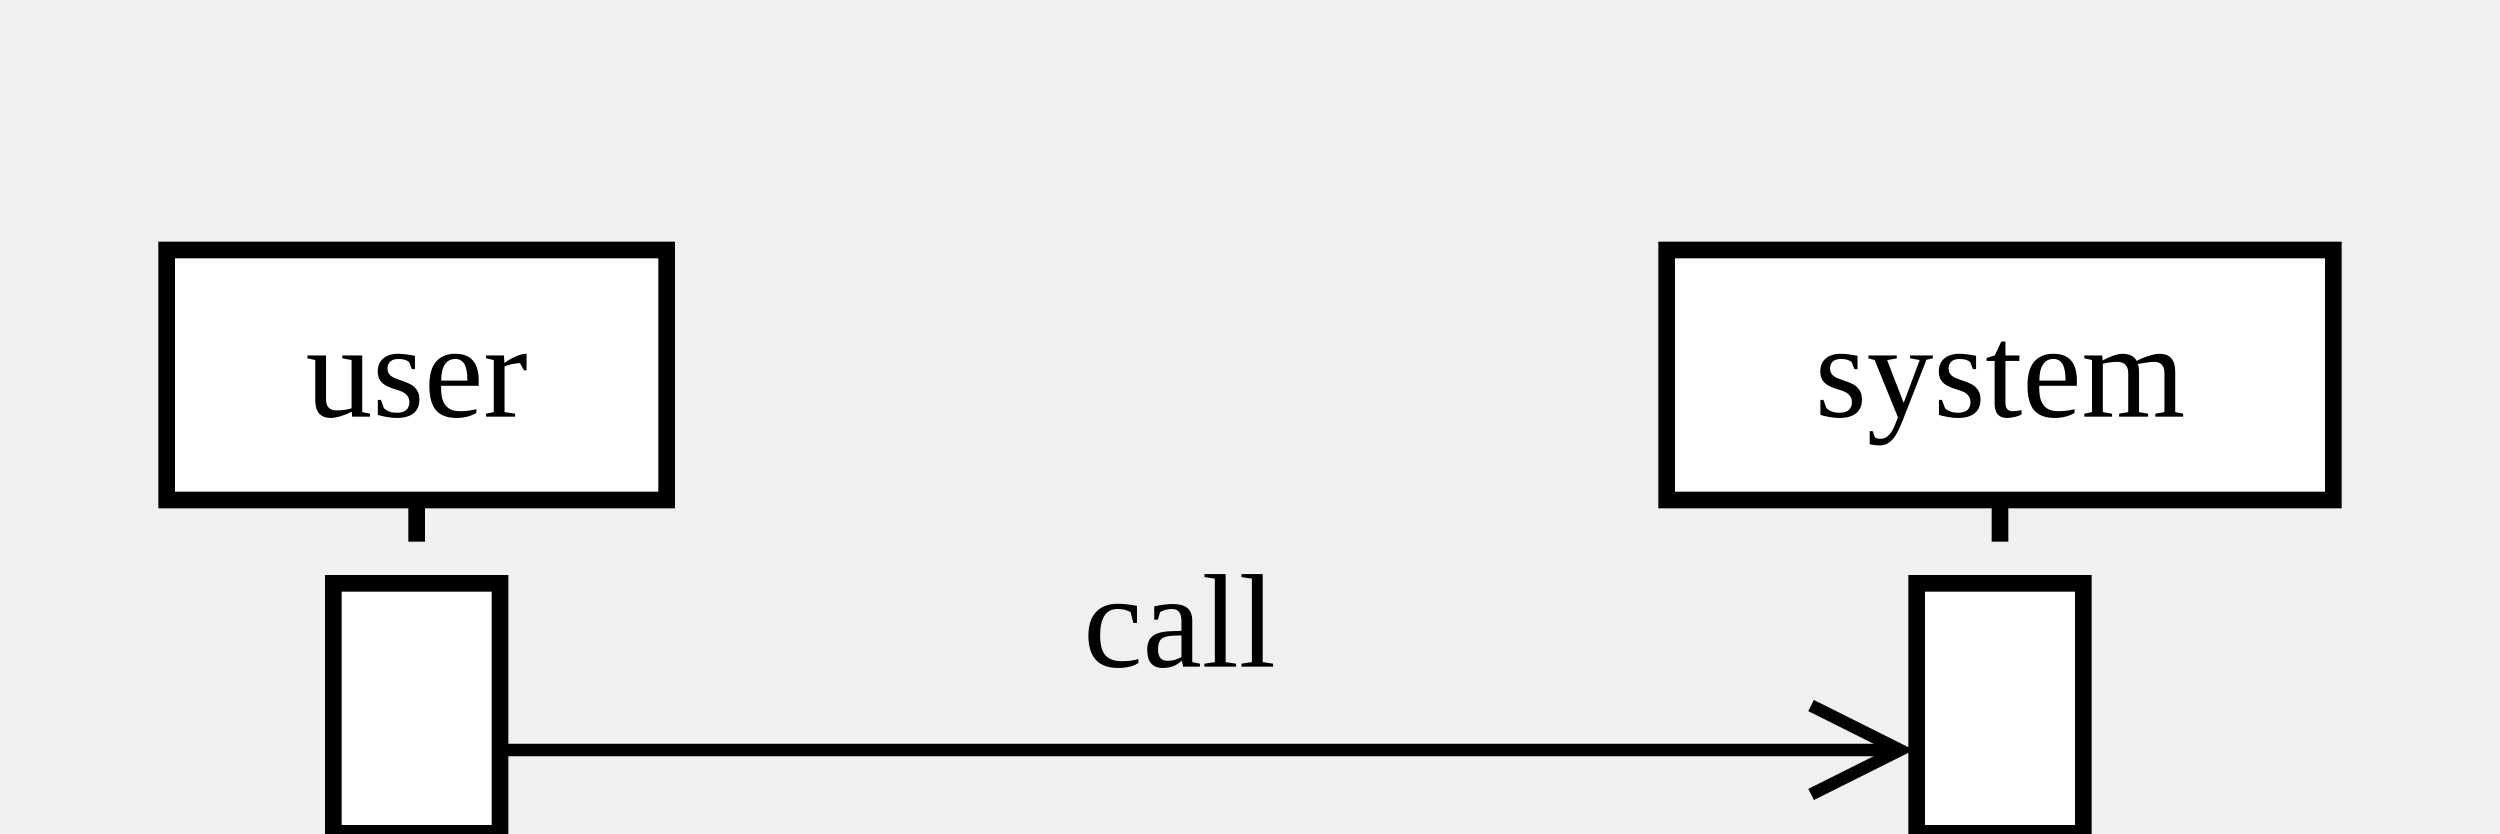
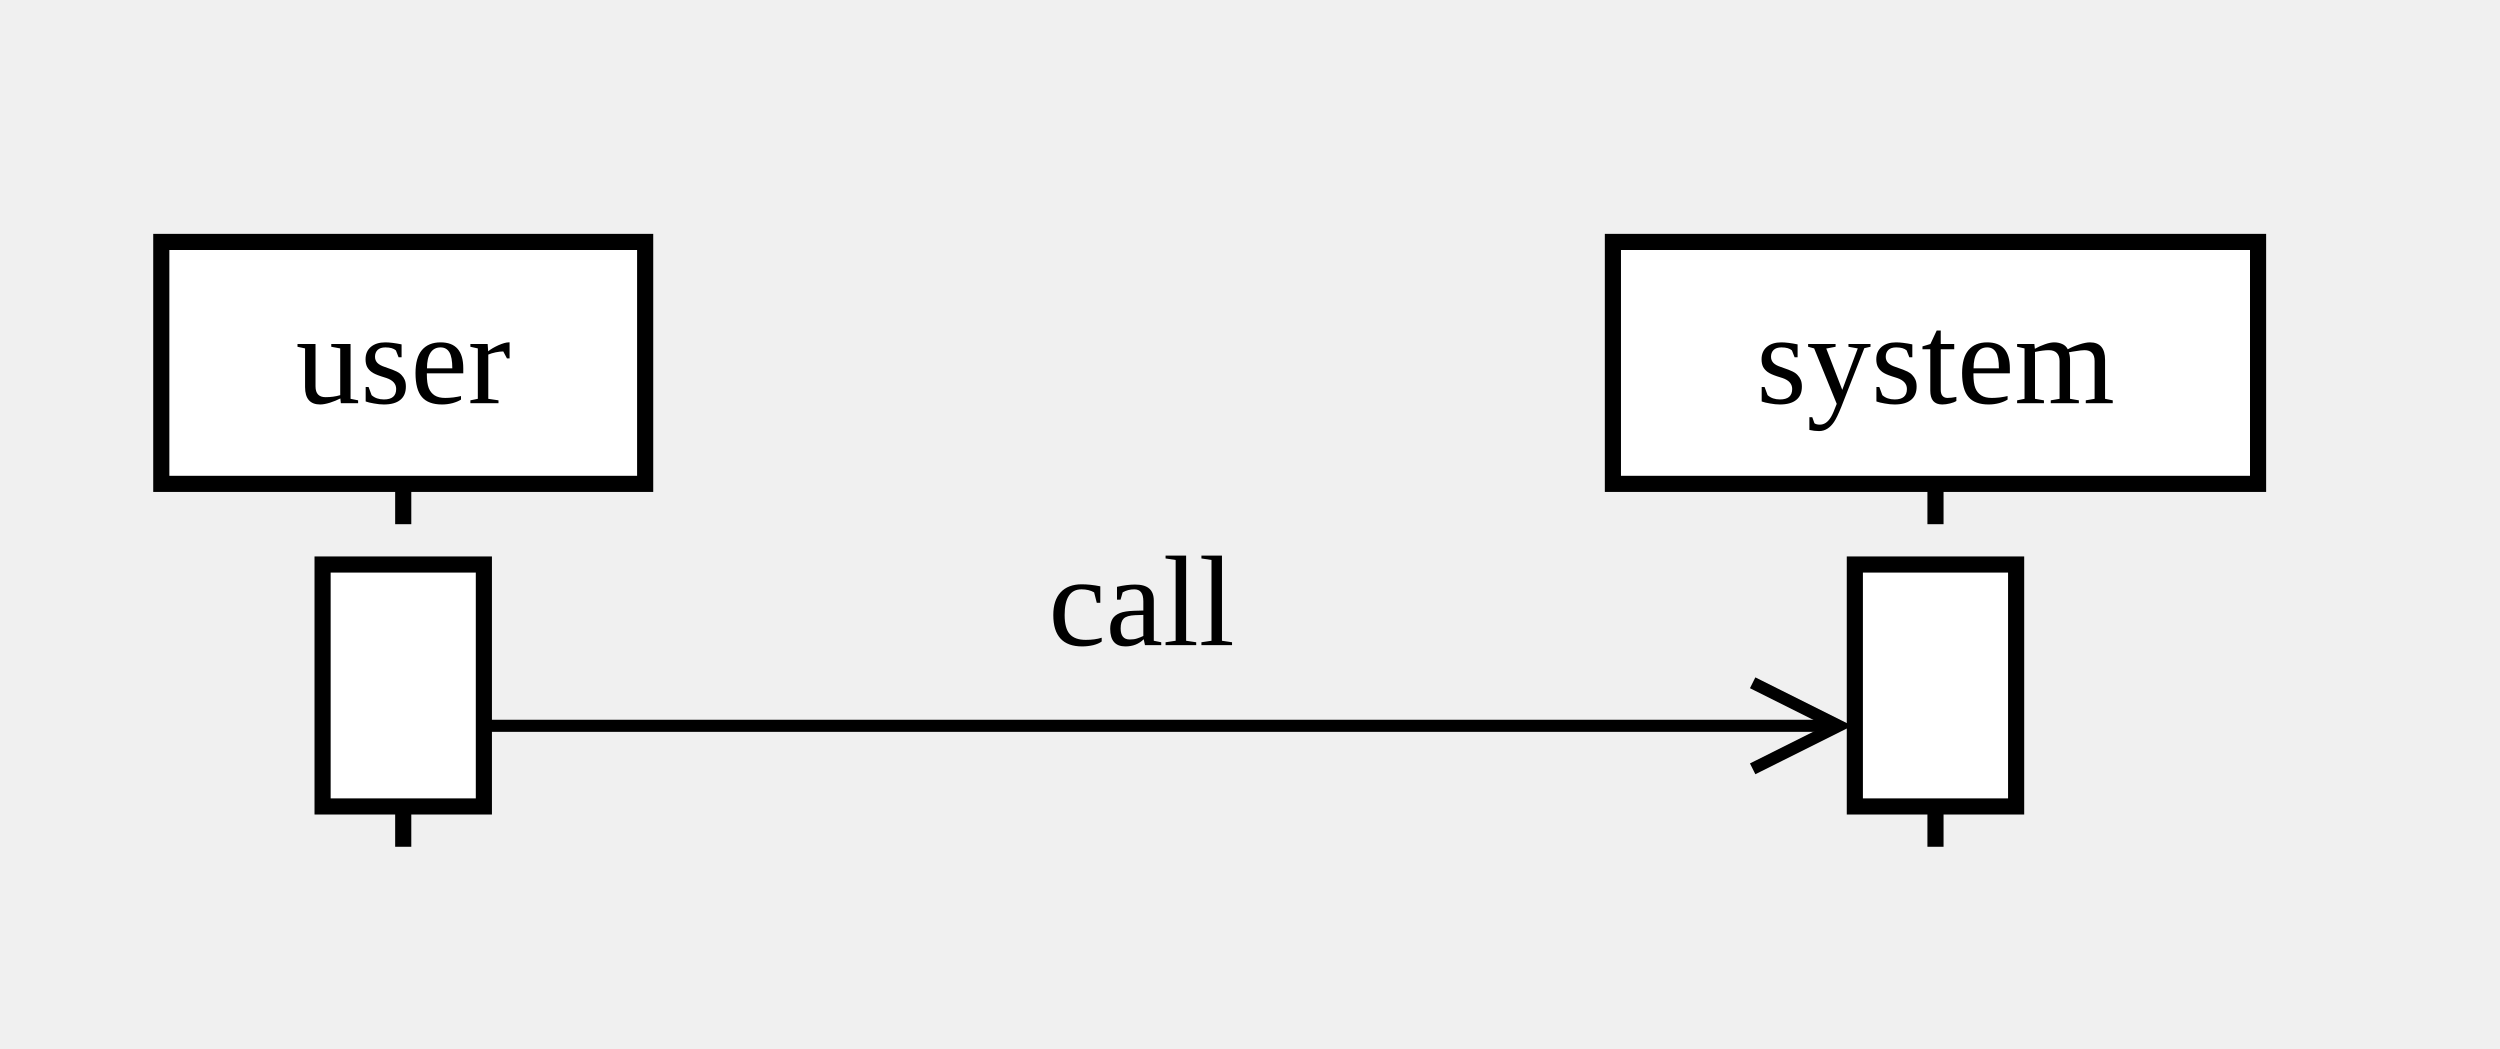
- <svg xmlns="http://www.w3.org/2000/svg" version="1.1" height="100" width="300">
+ <svg xmlns="http://www.w3.org/2000/svg" version="1.1" height="130" width="310">
  <rect x="20" y="30" width="60" height="30" style="stroke-width: 2.0;stroke: black;fill: white" />
  <text x="50" y="50" font-size="16px" text-anchor="middle">user</text>
  <rect x="200" y="30" width="80" height="30" style="stroke-width: 2.0;stroke: black;fill: white" />
  <text x="240" y="50" font-size="16px" text-anchor="middle">system</text>
  <line x1="50" y1="60" x2="50" y2="110" style="stroke:black;stroke-width:2;stroke-dasharray:5,5" />
  <rect x="40" y="70" width="20" height="30" style="stroke-width: 2.0;stroke: black;fill: white" />
  <line x1="240" y1="60" x2="240" y2="110" style="stroke:black;stroke-width:2;stroke-dasharray:5,5" />
  <rect x="230" y="70" width="20" height="30" style="stroke-width: 2.0;stroke: black;fill: white" />
  <text x="130" y="80" font-size="16px" text-anchor="start">call</text>
  <line x1="60" y1="90" x2="228" y2="90" style="stroke:black;stroke-width:1.5;" />
  <polyline fill="none" stroke="black" stroke-width="1.5" stroke-linecap="square" stroke-linejoin="miter" points="218,85 228,90 218,95" />
</svg>
